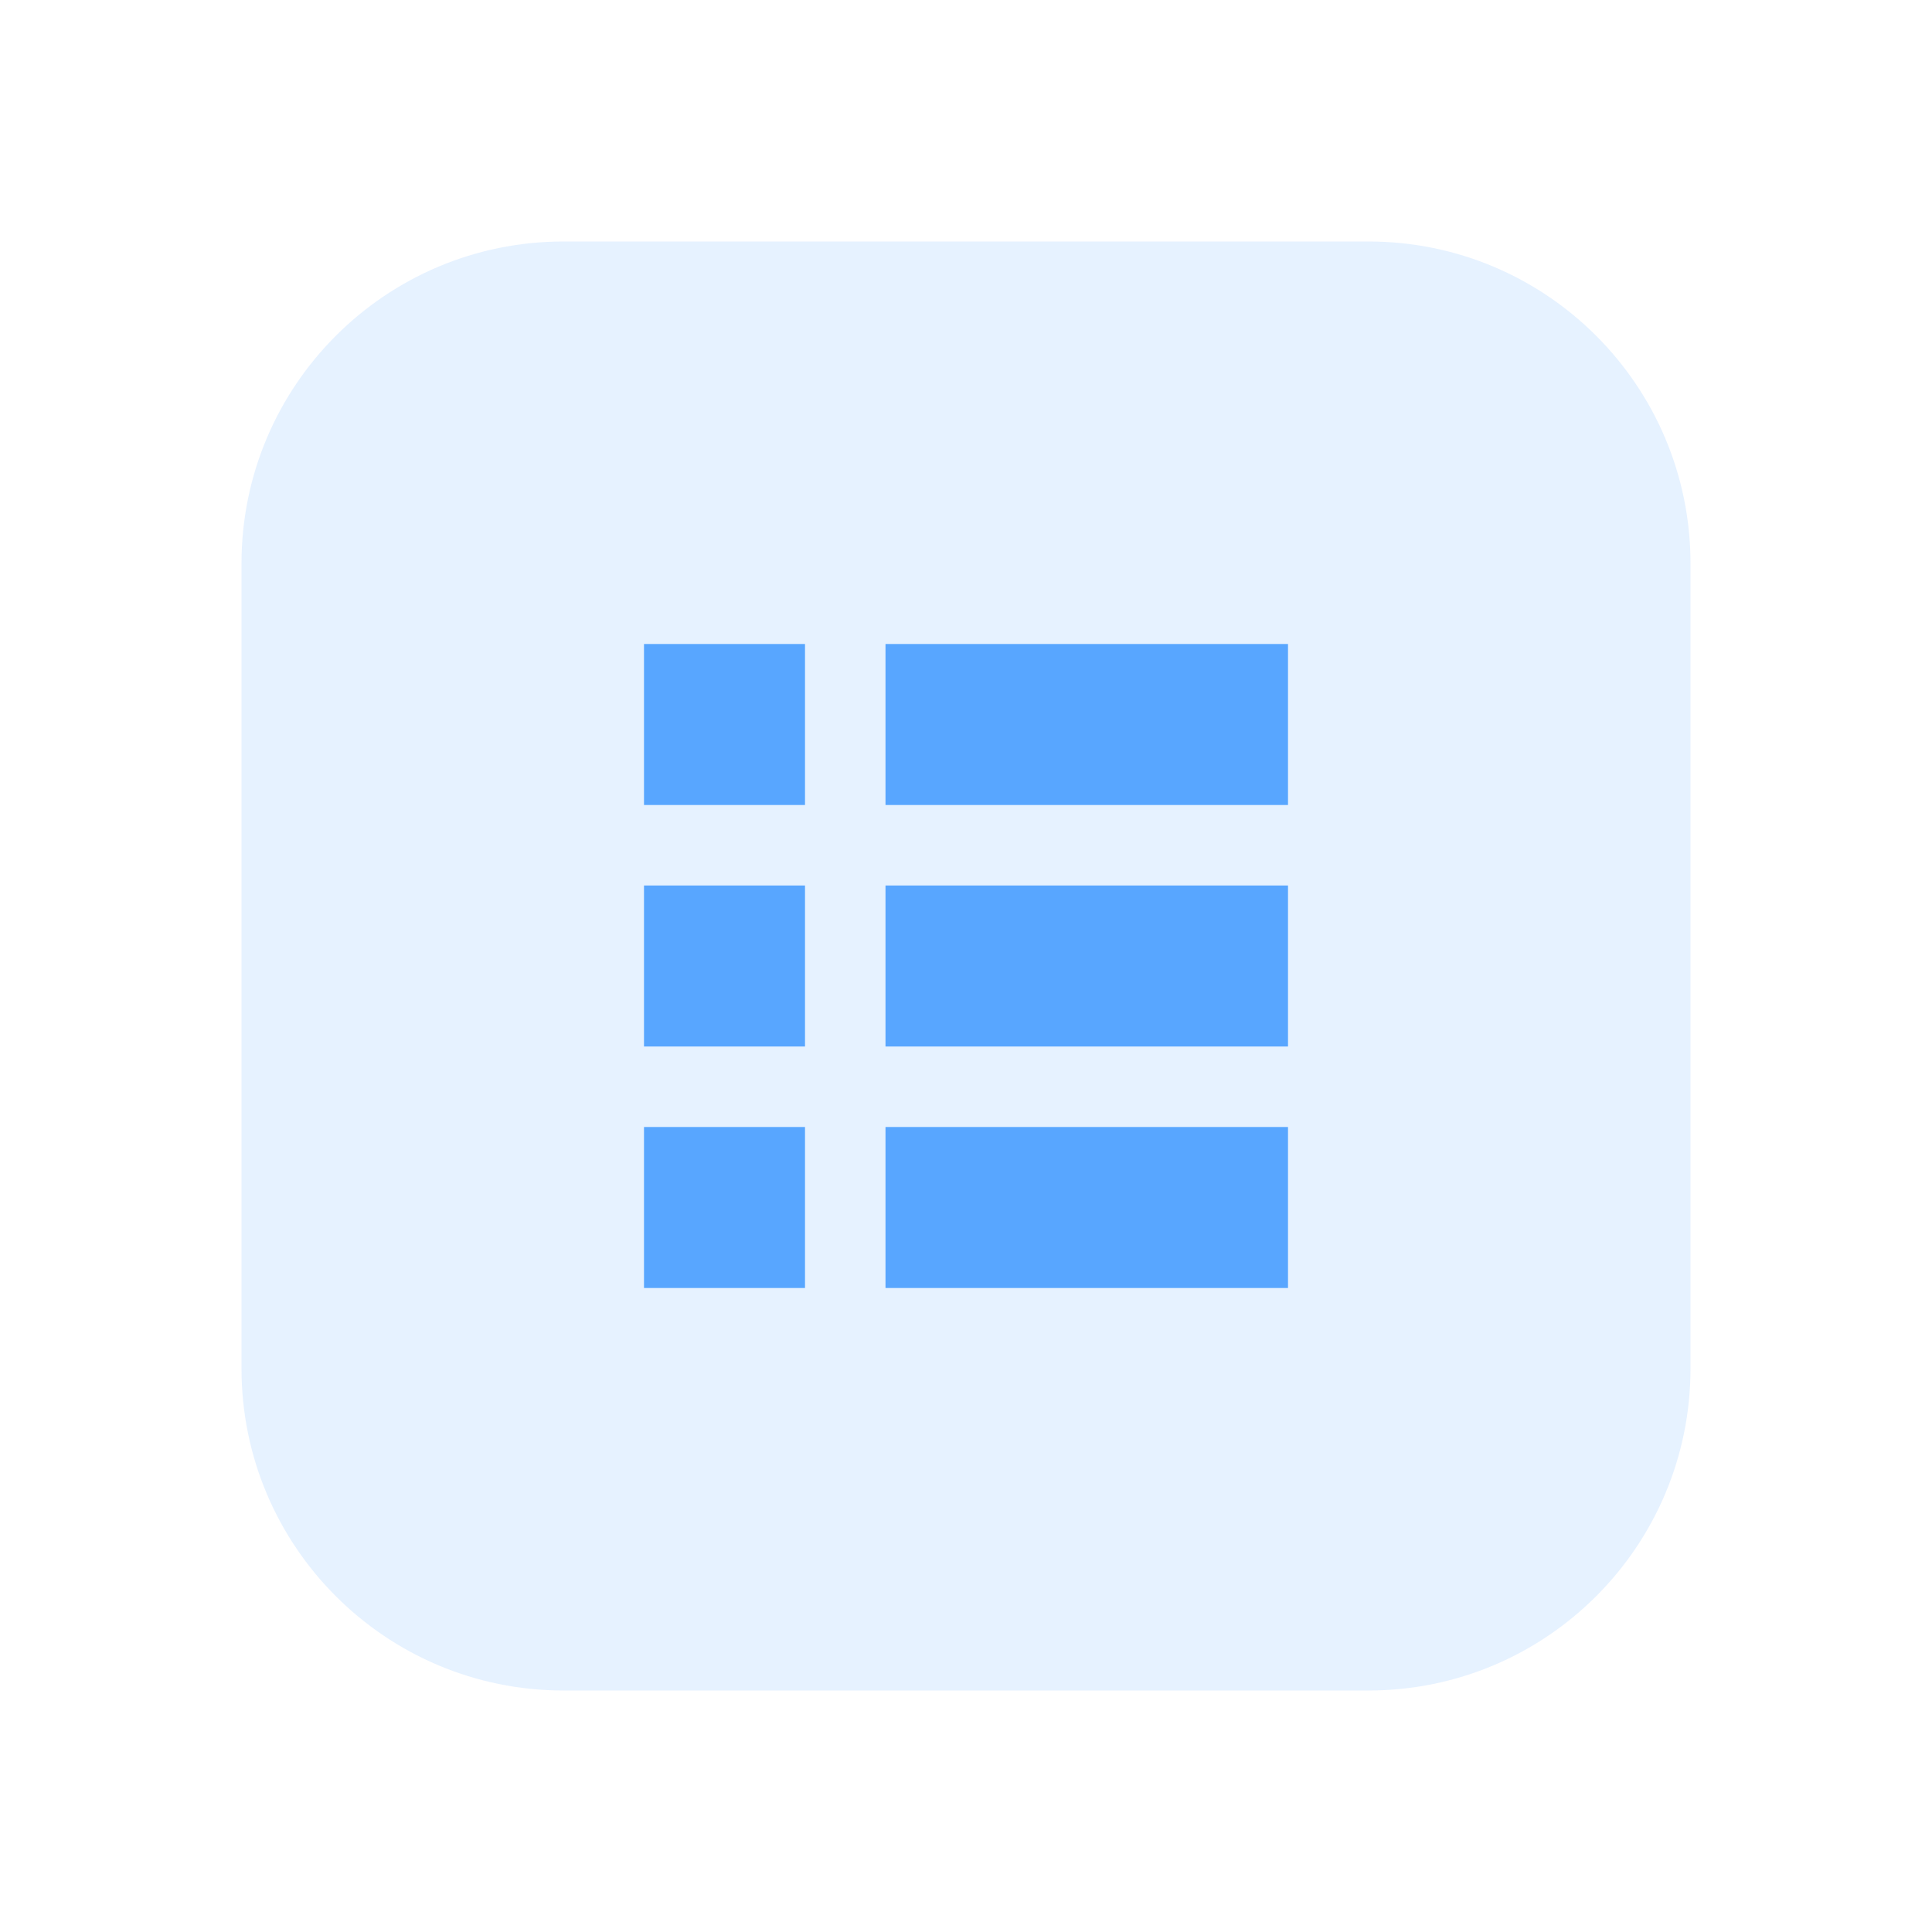
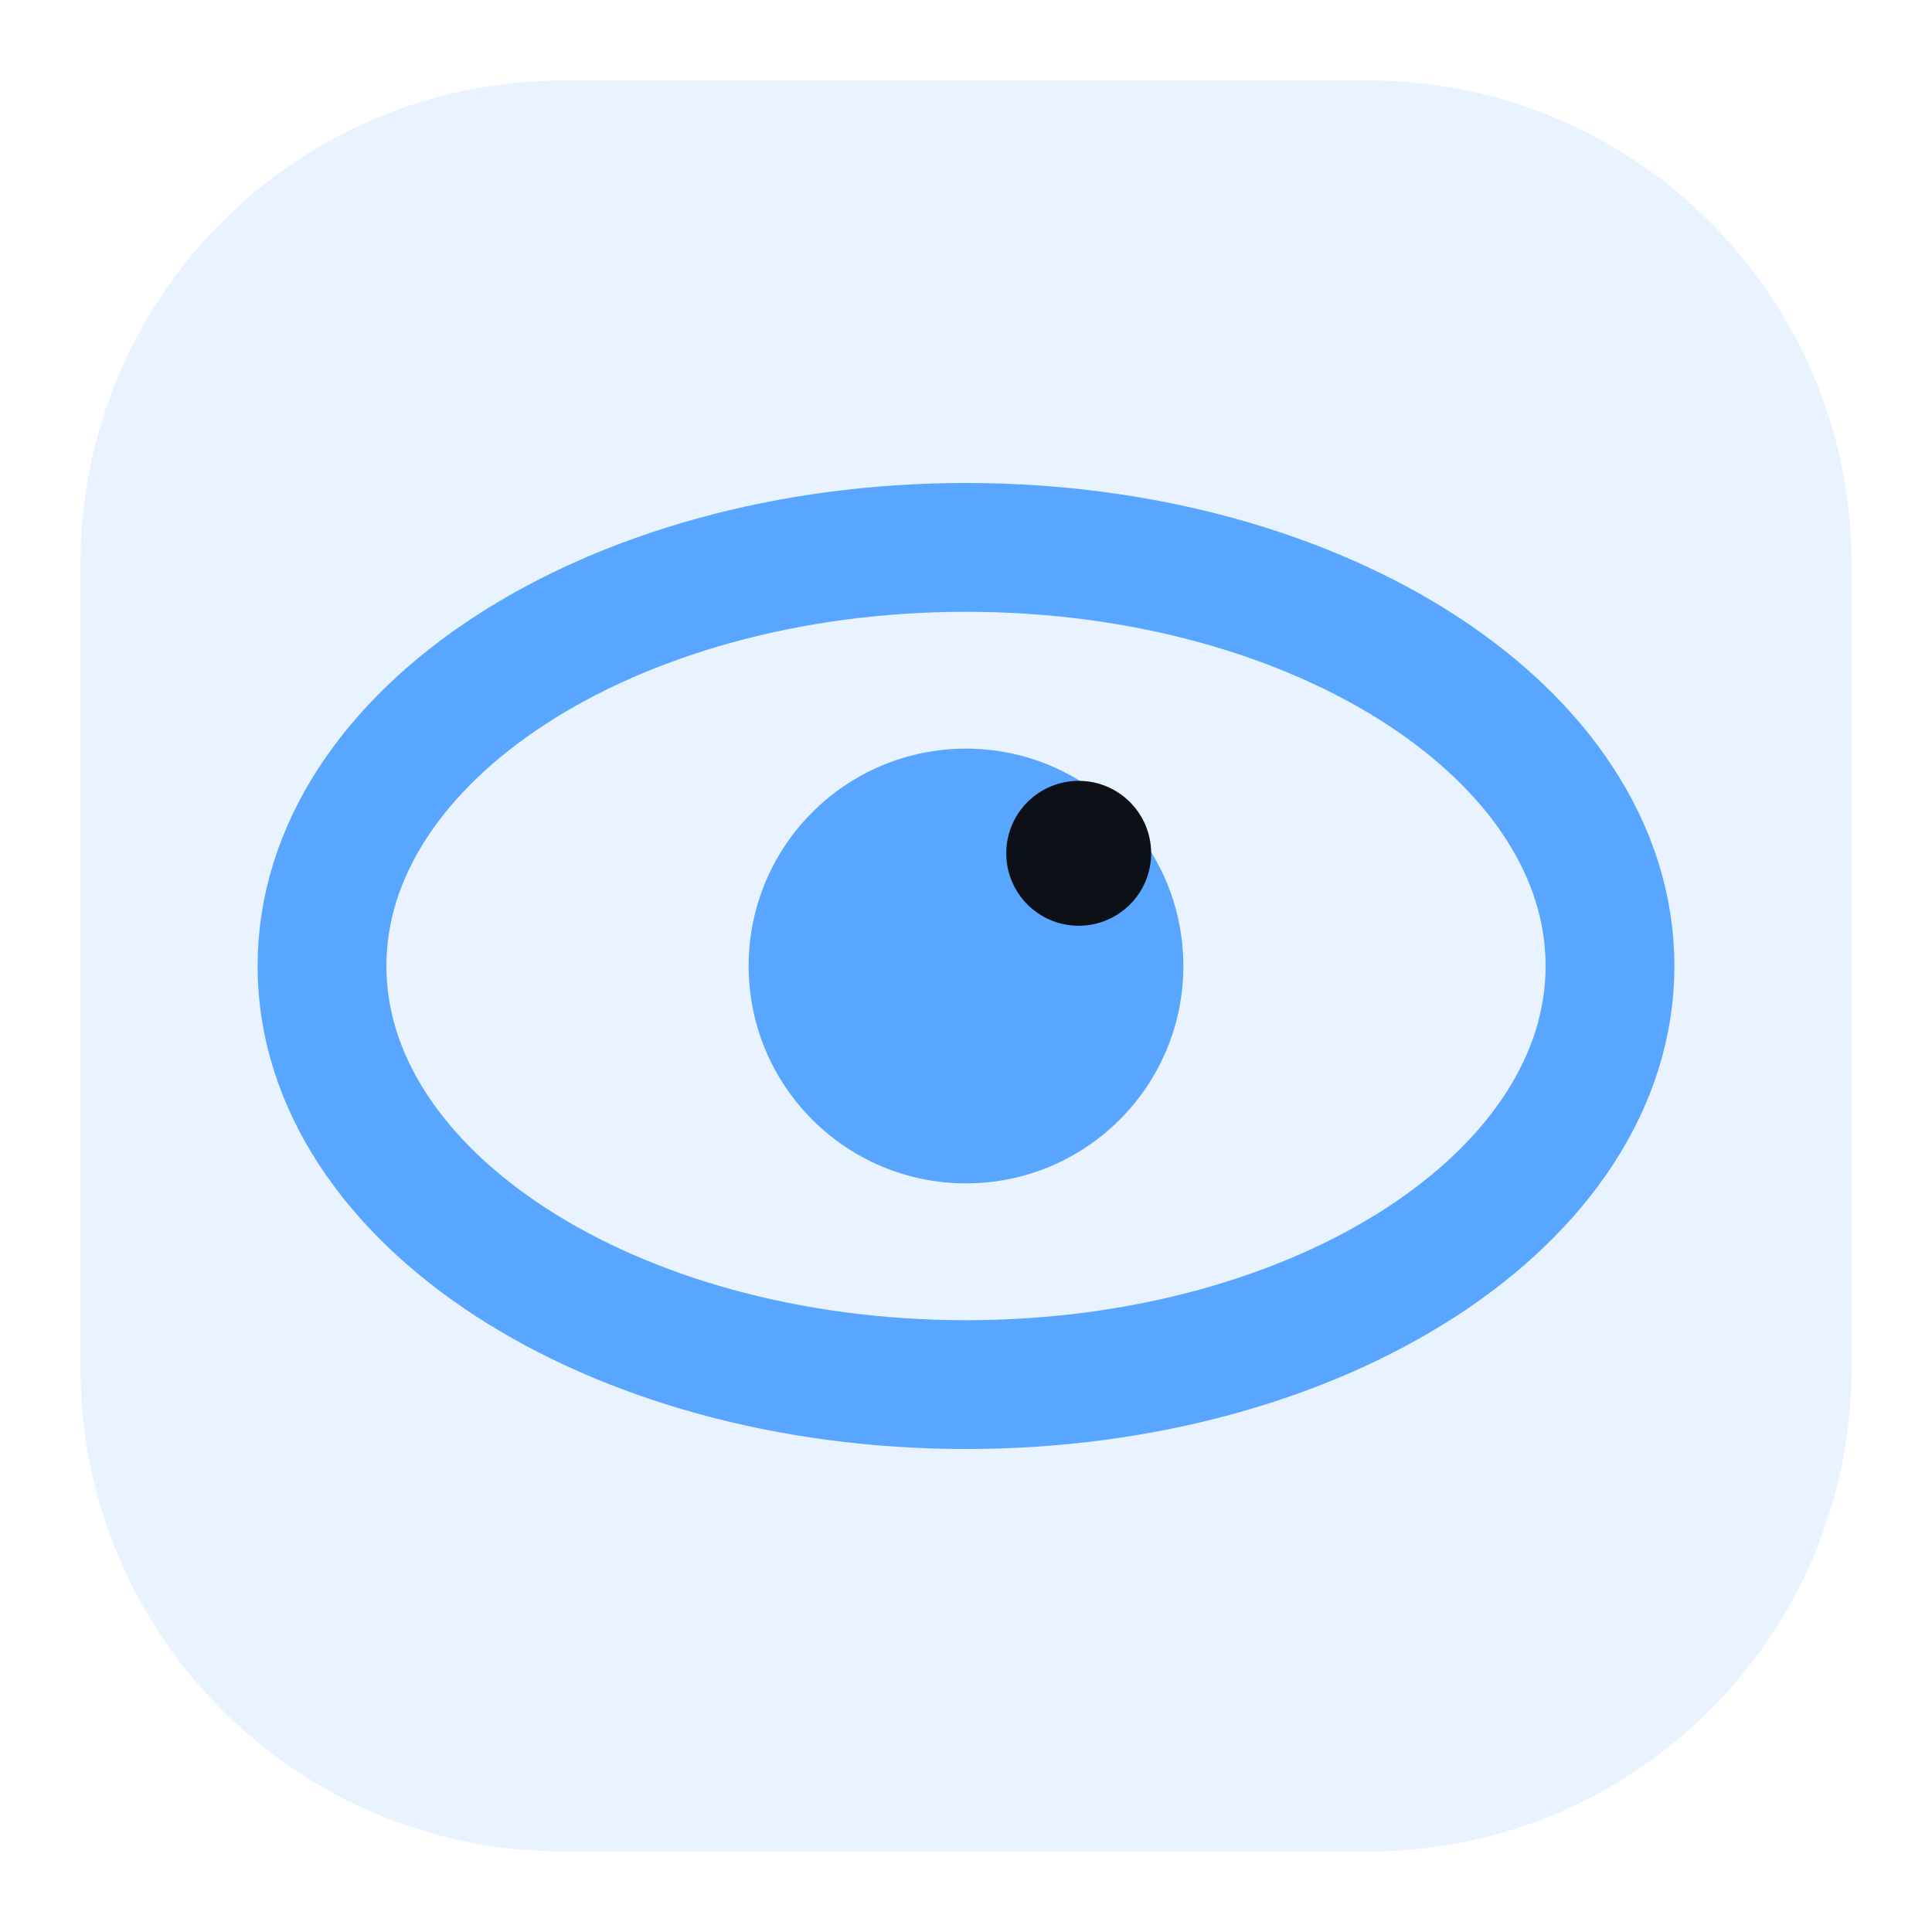
<svg xmlns="http://www.w3.org/2000/svg" width="32" height="32" viewBox="0 0 24 24" fill="none">
-   <rect x="3" y="3" width="18" height="18" rx="4" fill="#58a6ff" opacity="0.15" />
-   <path d="M8 8h2v2H8V8zm0 3h2v2H8v-2zm0 3h2v2H8v-2zm3-6h5v2h-5V8zm0 3h5v2h-5v-2zm0 3h5v2h-5v-2z" fill="#58a6ff" />
+   <rect x="1" y="1" width="22" height="22" rx="6" fill="#58a6ff" opacity="0.14" />
+   <ellipse cx="12" cy="12" rx="8" ry="5.2" fill="none" stroke="#58a6ff" stroke-width="1.6" />
+   <circle cx="12" cy="12" r="2.7" fill="#58a6ff" />
+   <circle cx="13.4" cy="10.6" r="0.9" fill="#0d1117" />
</svg>
